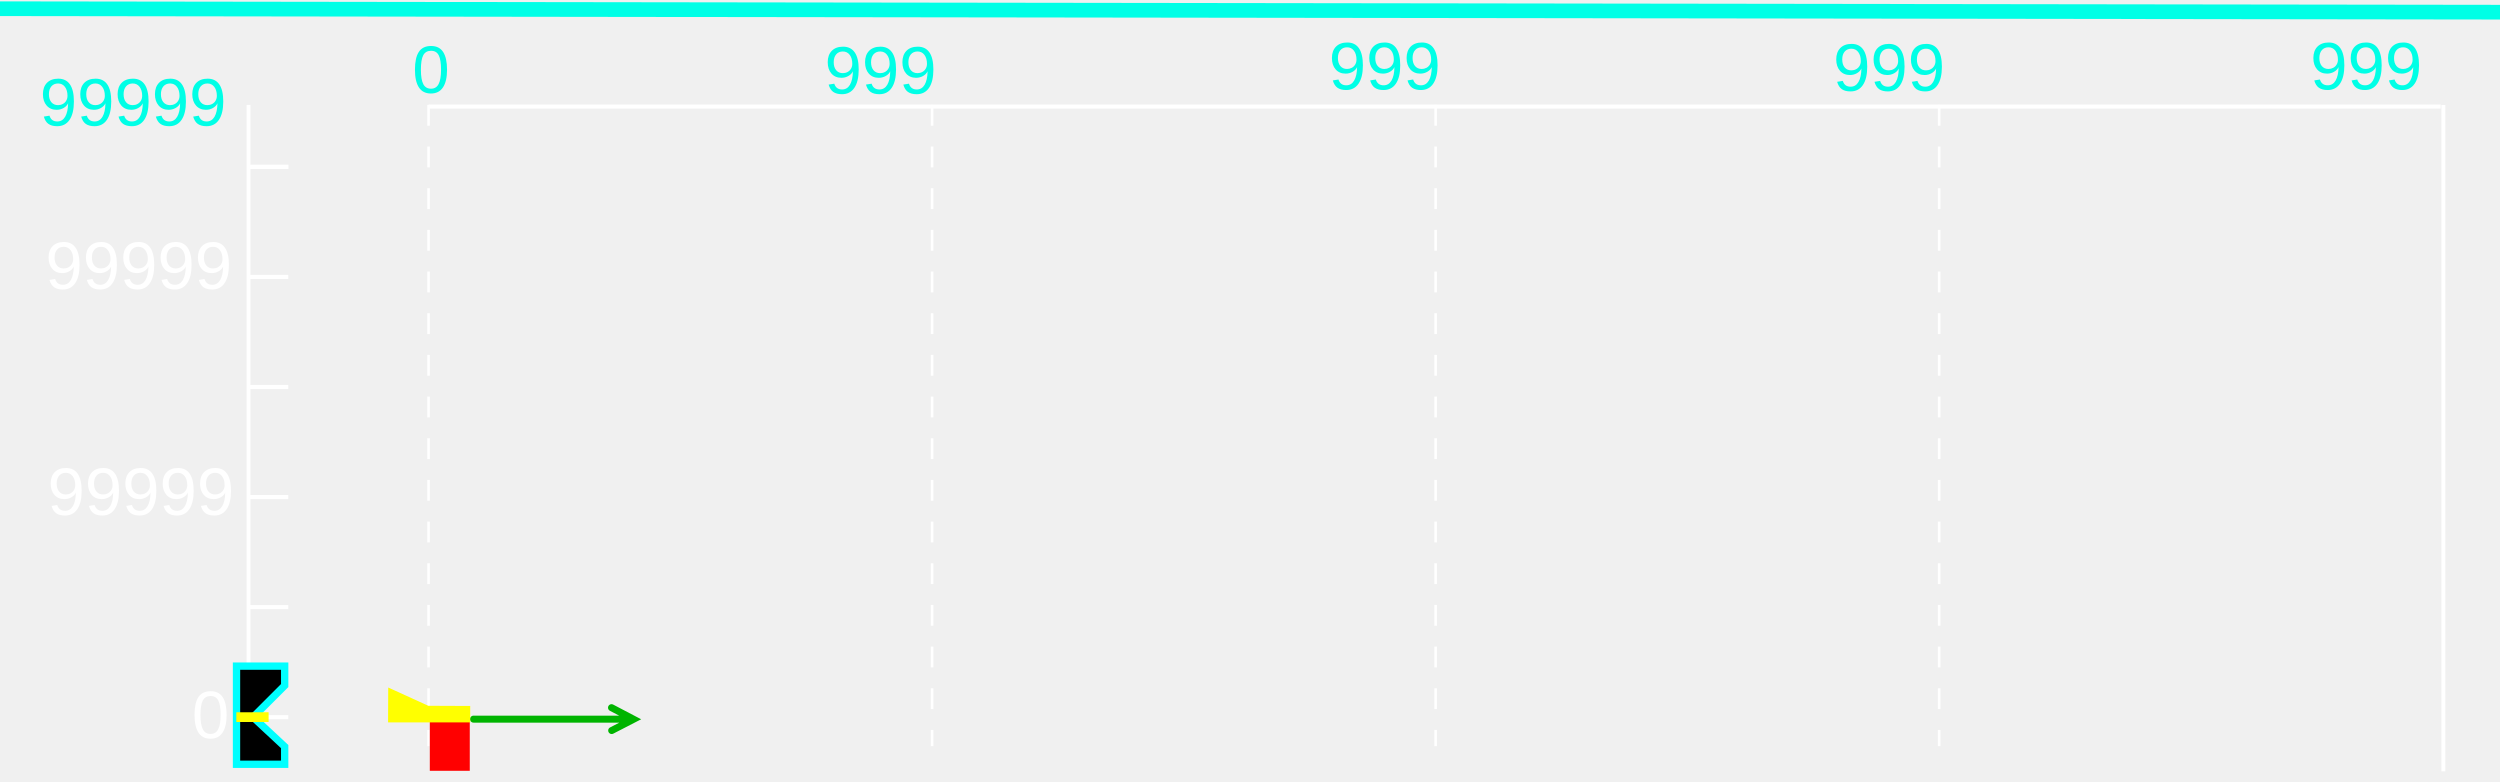
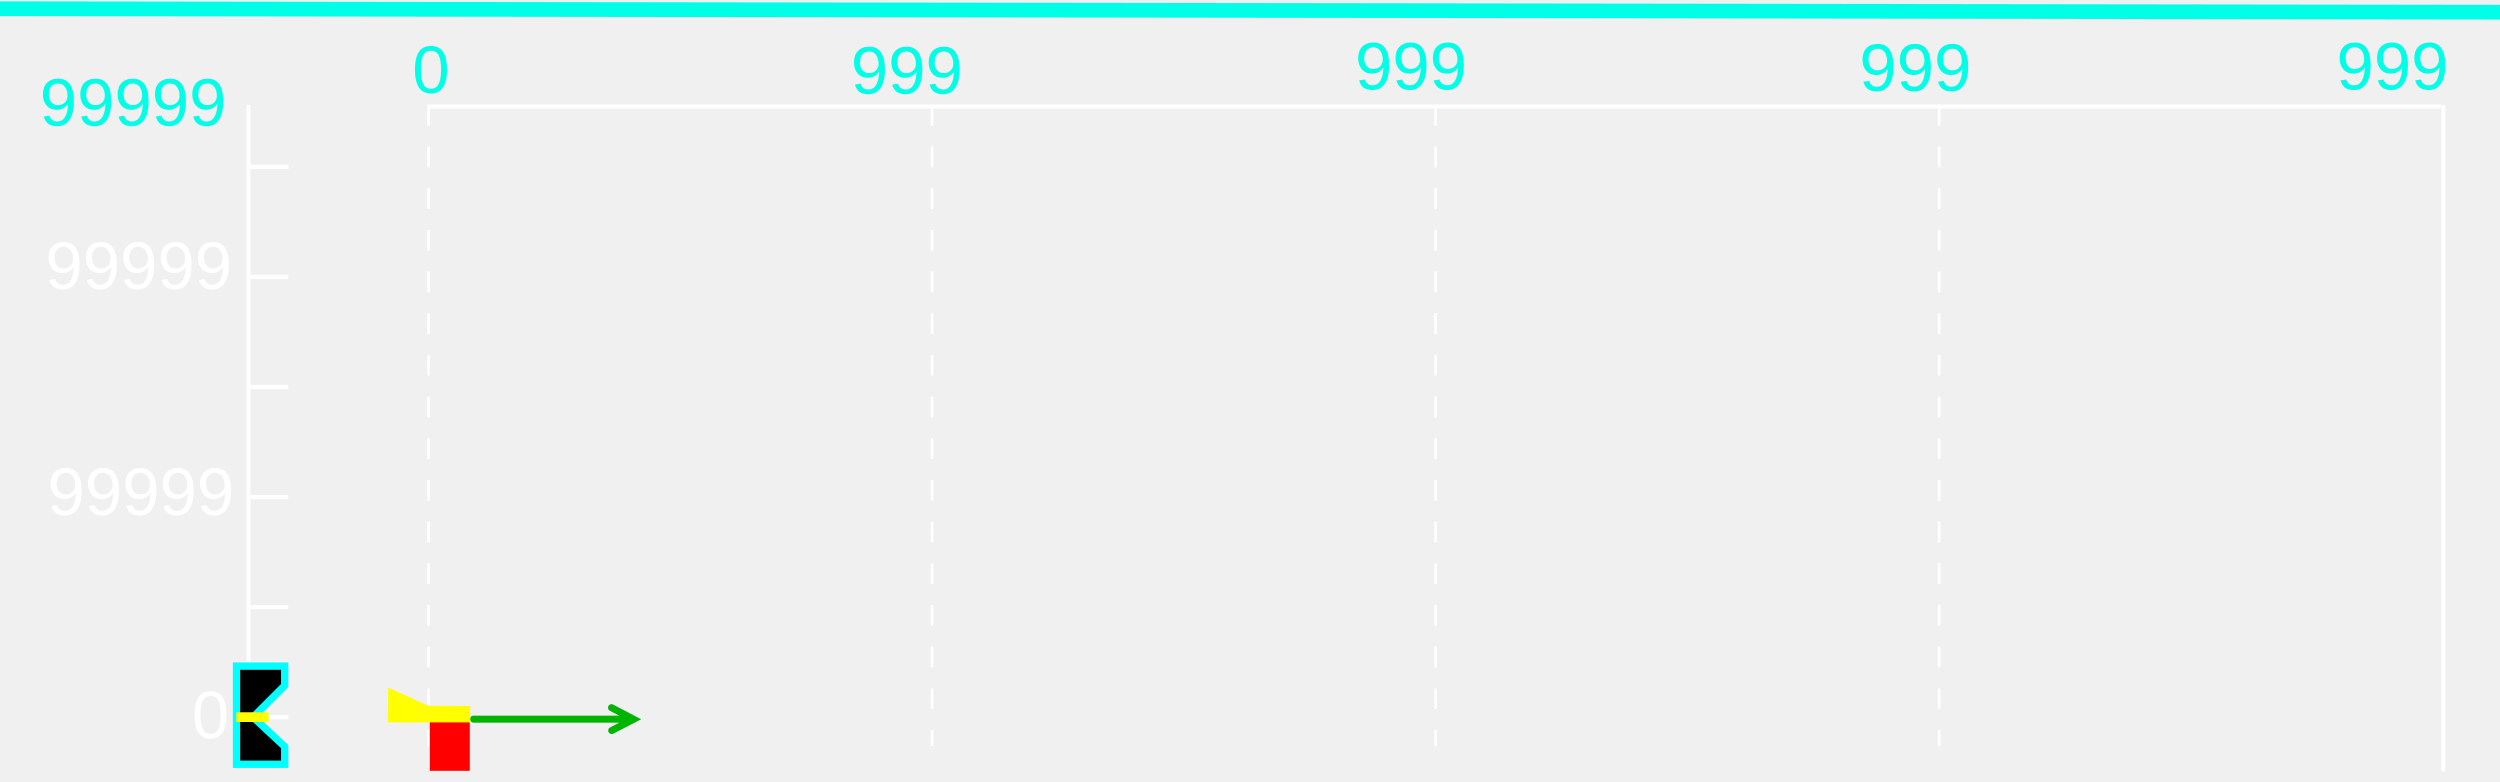
<svg xmlns="http://www.w3.org/2000/svg" width="1024" height="320" id="svg2" version="1.1">
  <defs id="defs4" />
  <g id="layer1" transform="translate(0,-732.3622)">
    <path style="fill:#ffffff;stroke:#ffffff;stroke-width:1.566;stroke-linecap:butt;stroke-linejoin:miter;stroke-miterlimit:4;stroke-dasharray:none;stroke-opacity:1" d="m 101.799,775.333 0,262.647" id="path2997" />
    <path style="fill:#000000;fill-opacity:1;fill-rule:evenodd;stroke:#00ffff;stroke-width:3;stroke-linecap:butt;stroke-linejoin:miter;stroke-miterlimit:4;stroke-dasharray:none;stroke-opacity:1" d="m 96.875,1005.219 19.732,0 0,7.946 -12.946,12.947 12.946,12.054 0,7.232 -19.732,0 z" id="altitude_set" />
    <path style="fill:#ffffff;stroke:#ffffff;stroke-width:1.682;stroke-linecap:butt;stroke-linejoin:miter;stroke-miterlimit:4;stroke-dasharray:none;stroke-opacity:1" d="m 101.847,800.719 16.227,0" id="path2997-4" />
    <path id="path3803" d="m 101.847,800.719 16.227,0" style="fill:#ffffff;stroke:#ffffff;stroke-width:1.682;stroke-linecap:butt;stroke-linejoin:miter;stroke-miterlimit:4;stroke-dasharray:none;stroke-opacity:1" />
    <path style="fill:#ffffff;stroke:#ffffff;stroke-width:1.682;stroke-linecap:butt;stroke-linejoin:miter;stroke-miterlimit:4;stroke-dasharray:none;stroke-opacity:1" d="m 101.847,845.797 16.227,0" id="path3822" />
    <path id="path3824" d="m 101.847,890.875 16.227,0" style="fill:#ffffff;stroke:#ffffff;stroke-width:1.682;stroke-linecap:butt;stroke-linejoin:miter;stroke-miterlimit:4;stroke-dasharray:none;stroke-opacity:1" />
    <path style="fill:#ffffff;stroke:#ffffff;stroke-width:1.682;stroke-linecap:butt;stroke-linejoin:miter;stroke-miterlimit:4;stroke-dasharray:none;stroke-opacity:1" d="m 101.847,935.954 16.227,0" id="path3826" />
    <path id="path3828" d="m 101.847,981.032 16.227,0" style="fill:#ffffff;stroke:#ffffff;stroke-width:1.682;stroke-linecap:butt;stroke-linejoin:miter;stroke-miterlimit:4;stroke-dasharray:none;stroke-opacity:1" />
    <path style="fill:#ffffff;stroke:#ffffff;stroke-width:1.682;stroke-linecap:butt;stroke-linejoin:miter;stroke-miterlimit:4;stroke-dasharray:none;stroke-opacity:1" d="m 101.847,1026.111 16.227,0" id="path3830" />
    <path id="path3832" d="m 1000.798,775.363 0,272.939" style="fill:#ffffff;stroke:#ffffff;stroke-width:1.596;stroke-linecap:butt;stroke-linejoin:miter;stroke-miterlimit:4;stroke-dasharray:none;stroke-opacity:1" />
    <path style="fill:#ffffff;stroke:#ffffff;stroke-width:1.664;stroke-linecap:butt;stroke-linejoin:miter;stroke-miterlimit:4;stroke-dasharray:none;stroke-opacity:1" d="m 175.563,776.007 824.142,0" id="path3834" />
    <path style="fill:#ffffff;stroke:#ffffff;stroke-width:1.067;stroke-linecap:butt;stroke-linejoin:miter;stroke-miterlimit:4;stroke-dasharray:8.534, 8.534;stroke-dashoffset:0;stroke-opacity:1" d="m 794.283,775.32 0,262.671" id="path3836" />
    <path id="path3838" d="m 588.033,775.32 0,262.671" style="fill:#ffffff;stroke:#ffffff;stroke-width:1.067;stroke-linecap:butt;stroke-linejoin:miter;stroke-miterlimit:4;stroke-dasharray:8.534, 8.534;stroke-dashoffset:0;stroke-opacity:1" />
    <path style="fill:#ffffff;stroke:#ffffff;stroke-width:1.067;stroke-linecap:butt;stroke-linejoin:miter;stroke-miterlimit:4;stroke-dasharray:8.534, 8.534;stroke-dashoffset:0;stroke-opacity:1" d="m 381.783,775.32 0,262.671" id="path3840" />
    <path id="path3842" d="m 175.533,775.32 0,262.671" style="fill:#ffffff;stroke:#ffffff;stroke-width:1.067;stroke-linecap:butt;stroke-linejoin:miter;stroke-miterlimit:4;stroke-dasharray:8.534, 8.534;stroke-dashoffset:0;stroke-opacity:1" />
    <path style="fill:none;fill-opacity:1;fill-rule:evenodd;stroke:#00ffe6;stroke-width:6.012;stroke-linecap:butt;stroke-linejoin:miter;stroke-miterlimit:4;stroke-dasharray:none;stroke-opacity:1" d="M -2.857,735.928 1025.715,737.356" id="path3374" />
    <path id="speed_arrow" style="fill:none;stroke:#00b400;stroke-width:2.871;stroke-linecap:round;stroke-linejoin:miter;stroke-miterlimit:4;stroke-dasharray:none;stroke-opacity:1" d="m 250.482,1022.23 9.033,4.736 -8.965,4.62 m -56.599,-4.664 64.312,0" />
    <rect style="fill:#ff0000;fill-opacity:1;stroke:#ff0000;stroke-width:1.915;stroke-linecap:round;stroke-linejoin:miter;stroke-miterlimit:4;stroke-dasharray:none;stroke-dashoffset:0;stroke-opacity:1" id="rect3982" width="14.456" height="19.968" x="177.006" y="1027.162" />
    <path id="aircraft_marker" style="fill:#ffff00;fill-opacity:1;stroke:#ffff00;stroke-width:0.629;stroke-linecap:round;stroke-linejoin:miter;stroke-miterlimit:4;stroke-dashoffset:0;stroke-opacity:1" d="m 97.122,1024.417 12.58,0 0,3.362 -12.58,0 z m 62.152,3.536 0.059,-13.496 16.019,7.31 16.928,0.072 0,6.115 z" />
-     <text xml:space="preserve" style="font-style:normal;font-variant:normal;font-weight:normal;font-stretch:normal;font-size:27.5px;line-height:125%;font-family:'Liberation Sans';-inkscape-font-specification:'Liberation Sans, Normal';text-align:start;letter-spacing:0px;word-spacing:0px;writing-mode:lr-tb;text-anchor:start;fill:#00ffe6;fill-opacity:1;stroke:none;stroke-width:1px;stroke-linecap:butt;stroke-linejoin:miter;stroke-opacity:1" x="16.286" y="783.791" id="tgt_altitude">
-       <tspan id="tspan4244" x="16.286" y="783.791">99999</tspan>
+     <text xml:space="preserve" style="font-style:normal;font-variant:normal;font-weight:normal;font-stretch:normal;line-height:0%;font-family:'Liberation Sans';-inkscape-font-specification:'Liberation Sans, Normal';text-align:start;letter-spacing:0px;word-spacing:0px;writing-mode:lr-tb;text-anchor:start;fill:#00ffe6;fill-opacity:1;stroke:none;stroke-width:1px;stroke-linecap:butt;stroke-linejoin:miter;stroke-opacity:1" x="16.286" y="783.791" id="tgt_altitude">
+       <tspan id="tspan4244" x="16.286" y="783.791" style="font-size:27.5px;line-height:1.25">99999</tspan>
    </text>
-     <text xml:space="preserve" style="font-style:normal;font-variant:normal;font-weight:normal;font-stretch:normal;font-size:27.5px;line-height:125%;font-family:'Liberation Sans';-inkscape-font-specification:'Liberation Sans, Normal';text-align:start;letter-spacing:0px;word-spacing:0px;writing-mode:lr-tb;text-anchor:start;fill:#ffffff;fill-opacity:1;stroke:none;stroke-width:1px;stroke-linecap:butt;stroke-linejoin:miter;stroke-opacity:1;" x="18.602" y="850.686" id="text_alt2">
-       <tspan id="tspan4244-7" x="18.602" y="850.686">99999</tspan>
+     <text xml:space="preserve" style="font-style:normal;font-variant:normal;font-weight:normal;font-stretch:normal;line-height:0%;font-family:'Liberation Sans';-inkscape-font-specification:'Liberation Sans, Normal';text-align:start;letter-spacing:0px;word-spacing:0px;writing-mode:lr-tb;text-anchor:start;fill:#ffffff;fill-opacity:1;stroke:none;stroke-width:1px;stroke-linecap:butt;stroke-linejoin:miter;stroke-opacity:1" x="18.602" y="850.686" id="text_alt2">
+       <tspan id="tspan4244-7" x="18.602" y="850.686" style="font-size:27.5px;line-height:1.25">99999</tspan>
    </text>
-     <text xml:space="preserve" style="font-style:normal;font-variant:normal;font-weight:normal;font-stretch:normal;font-size:27.5px;line-height:125%;font-family:'Liberation Sans';-inkscape-font-specification:'Liberation Sans, Normal';text-align:start;letter-spacing:0px;word-spacing:0px;writing-mode:lr-tb;text-anchor:start;fill:#ffffff;fill-opacity:1;stroke:none;stroke-width:1px;stroke-linecap:butt;stroke-linejoin:miter;stroke-opacity:1" x="19.459" y="943.257" id="text_alt1">
-       <tspan id="tspan4244-7-9" x="19.459" y="943.257">99999</tspan>
+     <text xml:space="preserve" style="font-style:normal;font-variant:normal;font-weight:normal;font-stretch:normal;line-height:0%;font-family:'Liberation Sans';-inkscape-font-specification:'Liberation Sans, Normal';text-align:start;letter-spacing:0px;word-spacing:0px;writing-mode:lr-tb;text-anchor:start;fill:#ffffff;fill-opacity:1;stroke:none;stroke-width:1px;stroke-linecap:butt;stroke-linejoin:miter;stroke-opacity:1" x="19.459" y="943.257" id="text_alt1">
+       <tspan id="tspan4244-7-9" x="19.459" y="943.257" style="font-size:27.5px;line-height:1.25">99999</tspan>
    </text>
-     <text xml:space="preserve" style="font-style:normal;font-variant:normal;font-weight:normal;font-stretch:normal;font-size:27.5px;line-height:125%;font-family:'Liberation Sans';-inkscape-font-specification:'Liberation Sans, Normal';text-align:start;letter-spacing:0px;word-spacing:0px;writing-mode:lr-tb;text-anchor:start;fill:#ffffff;fill-opacity:1;stroke:none;stroke-width:1px;stroke-linecap:butt;stroke-linejoin:miter;stroke-opacity:1" x="78.602" y="1034.686" id="text_0">
-       <tspan id="tspan4229" x="78.602" y="1034.686">0</tspan>
+     <text xml:space="preserve" style="font-style:normal;font-variant:normal;font-weight:normal;font-stretch:normal;line-height:0%;font-family:'Liberation Sans';-inkscape-font-specification:'Liberation Sans, Normal';text-align:start;letter-spacing:0px;word-spacing:0px;writing-mode:lr-tb;text-anchor:start;fill:#ffffff;fill-opacity:1;stroke:none;stroke-width:1px;stroke-linecap:butt;stroke-linejoin:miter;stroke-opacity:1" x="78.602" y="1034.686" id="text_0">
+       <tspan id="tspan4229" x="78.602" y="1034.686" style="font-size:27.5px;line-height:1.25">0</tspan>
    </text>
-     <text xml:space="preserve" style="font-style:normal;font-variant:normal;font-weight:normal;font-stretch:normal;font-size:27.5px;line-height:125%;font-family:'Liberation Sans';-inkscape-font-specification:'Liberation Sans, Normal';text-align:start;letter-spacing:0px;word-spacing:0px;writing-mode:lr-tb;text-anchor:start;fill:#00ffe6;fill-opacity:1;stroke:none;stroke-width:1px;stroke-linecap:butt;stroke-linejoin:miter;stroke-opacity:1" x="168.887" y="770.4" id="gs">
-       <tspan id="tspan4249" x="168.887" y="770.4">0</tspan>
+     <text xml:space="preserve" style="font-style:normal;font-variant:normal;font-weight:normal;font-stretch:normal;line-height:0%;font-family:'Liberation Sans';-inkscape-font-specification:'Liberation Sans, Normal';text-align:start;letter-spacing:0px;word-spacing:0px;writing-mode:lr-tb;text-anchor:start;fill:#00ffe6;fill-opacity:1;stroke:none;stroke-width:1px;stroke-linecap:butt;stroke-linejoin:miter;stroke-opacity:1" x="168.887" y="770.4" id="gs">
+       <tspan id="tspan4249" x="168.887" y="770.4" style="font-size:27.5px;line-height:1.25">0</tspan>
    </text>
-     <text xml:space="preserve" style="font-style:normal;font-variant:normal;font-weight:normal;font-stretch:normal;font-size:27.5px;line-height:125%;font-family:'Liberation Sans';-inkscape-font-specification:'Liberation Sans, Normal';text-align:center;letter-spacing:0px;word-spacing:0px;writing-mode:lr-tb;text-anchor:middle;fill:#00ffe6;fill-opacity:1;stroke:none;stroke-width:1px;stroke-linecap:butt;stroke-linejoin:miter;stroke-opacity:1" x="379.781" y="770.686" id="text_range1">
-       <tspan id="tspan3393" x="379.781" y="770.686">999</tspan>
+     <text xml:space="preserve" style="font-style:normal;font-variant:normal;font-weight:normal;font-stretch:normal;line-height:0%;font-family:'Liberation Sans';-inkscape-font-specification:'Liberation Sans, Normal';text-align:center;letter-spacing:0px;word-spacing:0px;writing-mode:lr-tb;text-anchor:middle;fill:#00ffe6;fill-opacity:1;stroke:none;stroke-width:1px;stroke-linecap:butt;stroke-linejoin:miter;stroke-opacity:1" x="379.781" y="770.686" id="text_range1">
+       <tspan id="tspan3393" x="379.781" y="770.686" style="font-size:27.5px;line-height:1.25">999</tspan>
    </text>
-     <text xml:space="preserve" style="font-style:normal;font-variant:normal;font-weight:normal;font-stretch:normal;font-size:27.5px;line-height:125%;font-family:'Liberation Sans';-inkscape-font-specification:'Liberation Sans, Normal';text-align:center;letter-spacing:0px;word-spacing:0px;writing-mode:lr-tb;text-anchor:middle;fill:#00ffe6;fill-opacity:1;stroke:none;stroke-width:1px;stroke-linecap:butt;stroke-linejoin:miter;stroke-opacity:1" x="586.299" y="768.972" id="text_range2">
-       <tspan id="tspan3393-4" x="586.299" y="768.972">999</tspan>
+     <text xml:space="preserve" style="font-style:normal;font-variant:normal;font-weight:normal;font-stretch:normal;line-height:0%;font-family:'Liberation Sans';-inkscape-font-specification:'Liberation Sans, Normal';text-align:center;letter-spacing:0px;word-spacing:0px;writing-mode:lr-tb;text-anchor:middle;fill:#00ffe6;fill-opacity:1;stroke:none;stroke-width:1px;stroke-linecap:butt;stroke-linejoin:miter;stroke-opacity:1" x="586.299" y="768.972" id="text_range2">
+       <tspan id="tspan3393-4" x="586.299" y="768.972" style="font-size:27.5px;line-height:1.25">999</tspan>
    </text>
-     <text xml:space="preserve" style="font-style:normal;font-variant:normal;font-weight:normal;font-stretch:normal;font-size:27.5px;line-height:125%;font-family:'Liberation Sans';-inkscape-font-specification:'Liberation Sans, Normal';text-align:center;letter-spacing:0px;word-spacing:0px;writing-mode:lr-tb;text-anchor:middle;fill:#00ffe6;fill-opacity:1;stroke:none;stroke-width:1px;stroke-linecap:butt;stroke-linejoin:miter;stroke-opacity:1" x="792.871" y="769.543" id="text_range3">
-       <tspan id="tspan3393-4-9" x="792.871" y="769.543">999</tspan>
+     <text xml:space="preserve" style="font-style:normal;font-variant:normal;font-weight:normal;font-stretch:normal;line-height:0%;font-family:'Liberation Sans';-inkscape-font-specification:'Liberation Sans, Normal';text-align:center;letter-spacing:0px;word-spacing:0px;writing-mode:lr-tb;text-anchor:middle;fill:#00ffe6;fill-opacity:1;stroke:none;stroke-width:1px;stroke-linecap:butt;stroke-linejoin:miter;stroke-opacity:1" x="792.871" y="769.543" id="text_range3">
+       <tspan id="tspan3393-4-9" x="792.871" y="769.543" style="font-size:27.5px;line-height:1.25">999</tspan>
    </text>
-     <text xml:space="preserve" style="font-style:normal;font-variant:normal;font-weight:normal;font-stretch:normal;font-size:27.5px;line-height:125%;font-family:'Liberation Sans';-inkscape-font-specification:'Liberation Sans, Normal';text-align:center;letter-spacing:0px;word-spacing:0px;writing-mode:lr-tb;text-anchor:middle;fill:#00ffe6;fill-opacity:1;stroke:none;stroke-width:1px;stroke-linecap:butt;stroke-linejoin:miter;stroke-opacity:1" x="988.299" y="768.972" id="text_range4">
-       <tspan id="tspan3393-4-2" x="988.299" y="768.972">999</tspan>
+     <text xml:space="preserve" style="font-style:normal;font-variant:normal;font-weight:normal;font-stretch:normal;line-height:0%;font-family:'Liberation Sans';-inkscape-font-specification:'Liberation Sans, Normal';text-align:center;letter-spacing:0px;word-spacing:0px;writing-mode:lr-tb;text-anchor:middle;fill:#00ffe6;fill-opacity:1;stroke:none;stroke-width:1px;stroke-linecap:butt;stroke-linejoin:miter;stroke-opacity:1" x="988.299" y="768.972" id="text_range4">
+       <tspan id="tspan3393-4-2" x="988.299" y="768.972" style="font-size:27.5px;line-height:1.25">999</tspan>
    </text>
  </g>
</svg>
